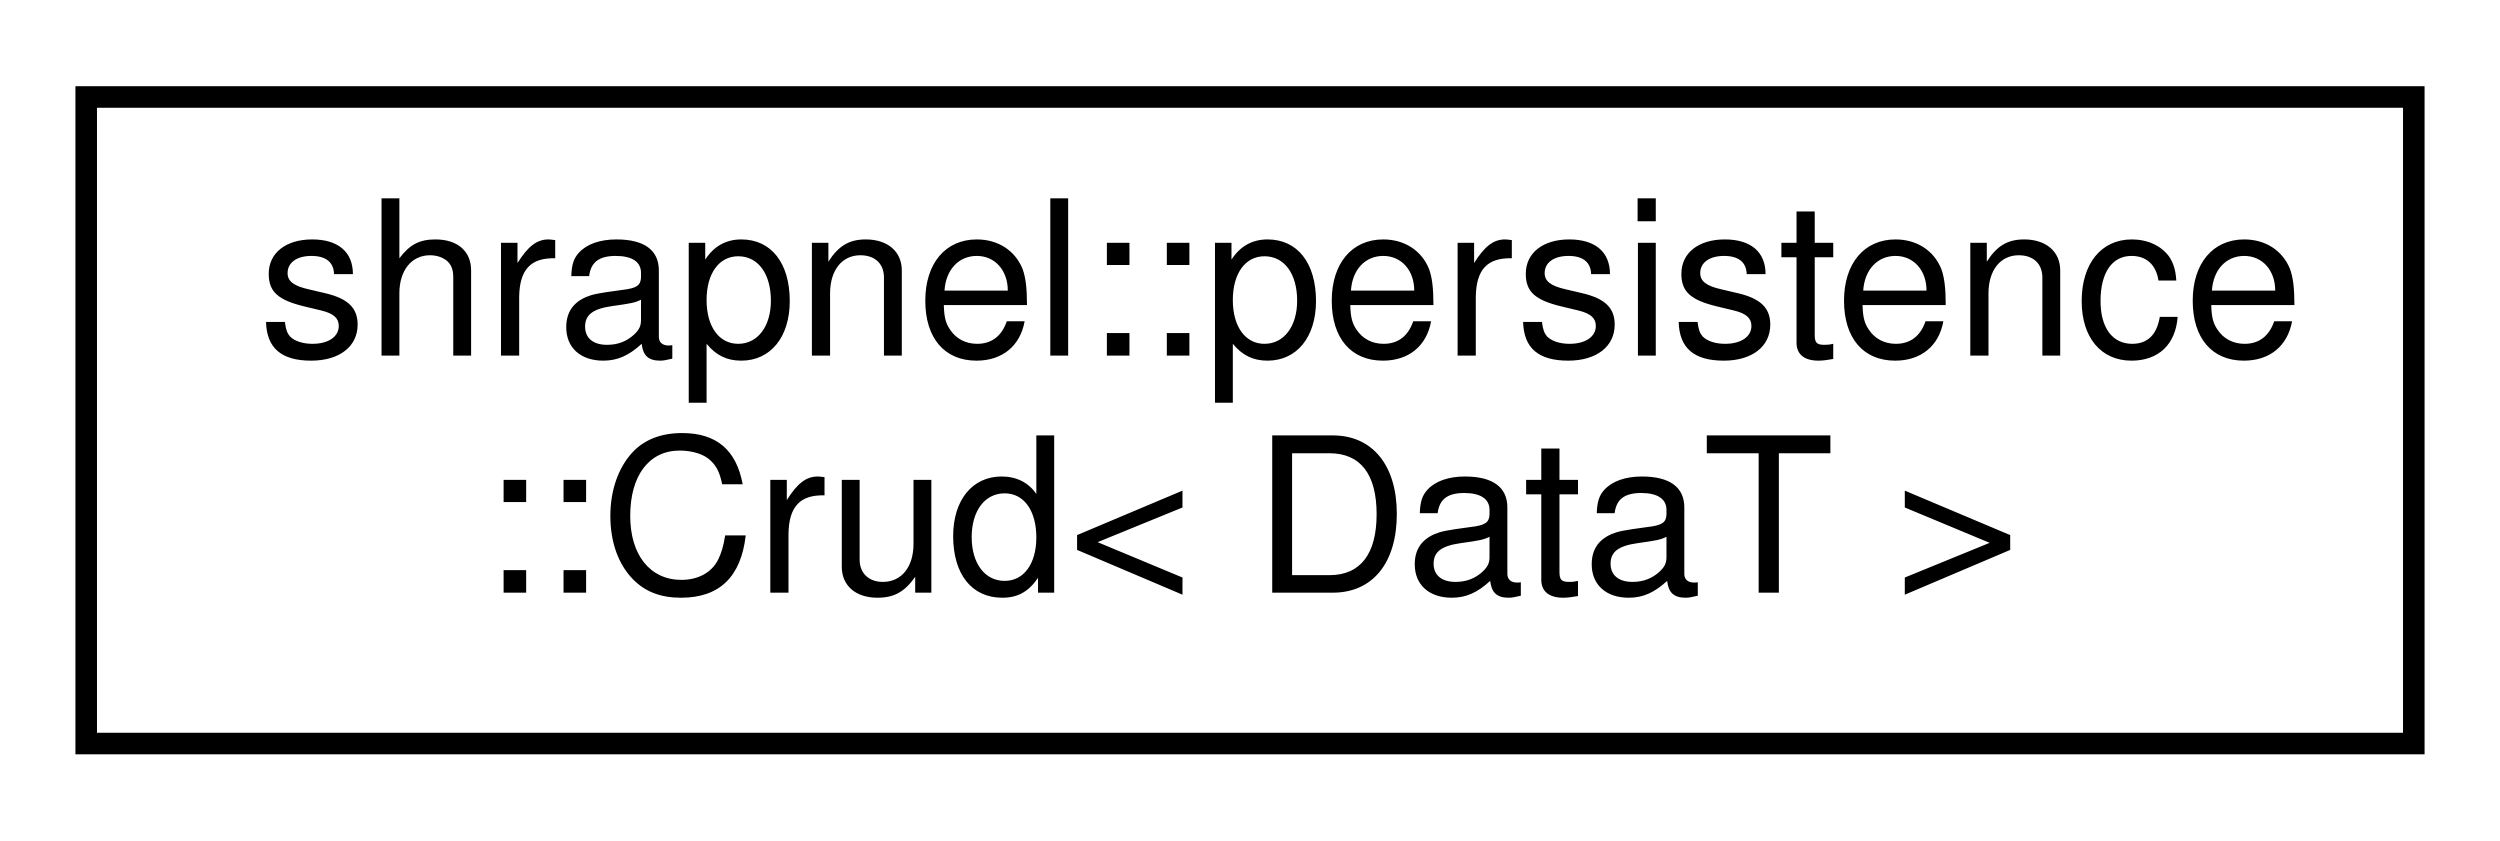
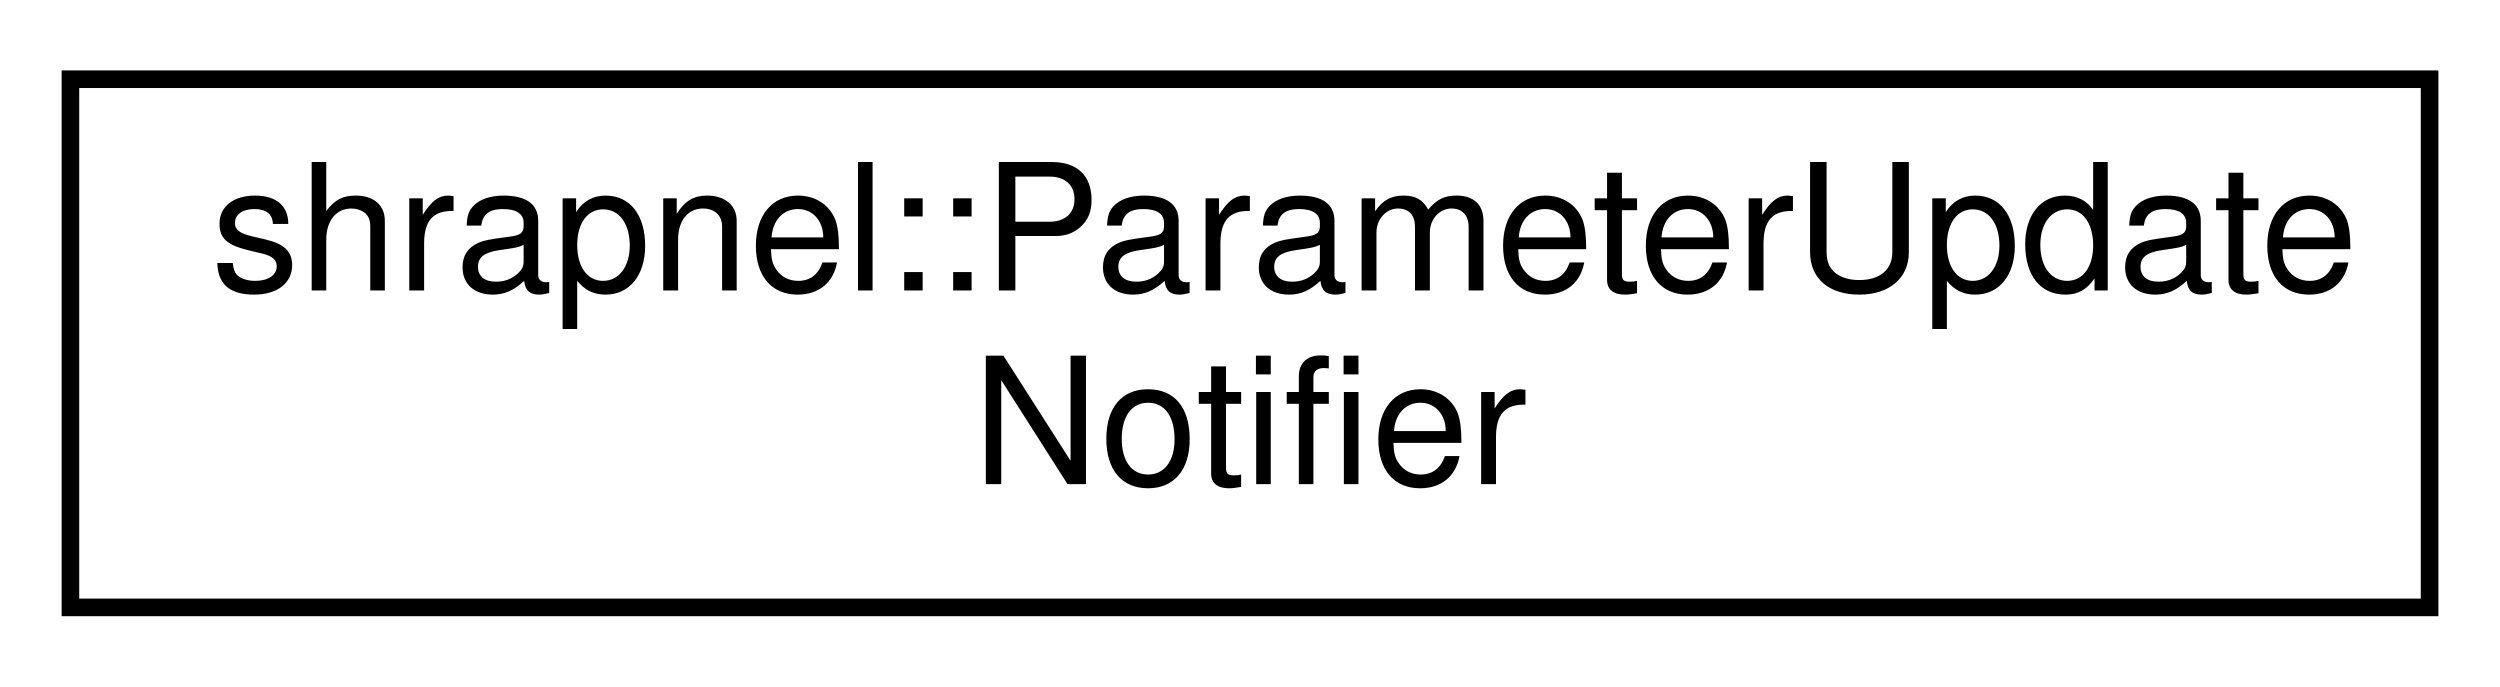
- <svg xmlns="http://www.w3.org/2000/svg" xmlns:xlink="http://www.w3.org/1999/xlink" width="116pt" height="39pt" viewBox="0.00 0.00 116.00 39.00">
+ <svg xmlns="http://www.w3.org/2000/svg" xmlns:xlink="http://www.w3.org/1999/xlink" width="142pt" height="39pt" viewBox="0.00 0.00 142.00 39.00">
  <g id="graph0" class="graph" transform="scale(1 1) rotate(0) translate(4 35)">
    <g id="node1" class="node">
      <g id="a_node1">
-         <a xlink:href="classshrapnel_1_1persistence_1_1Crud.html" target="_top" xlink:title=" ">
-           <polygon fill="none" stroke="black" points="0,-0.5 0,-30.5 108,-30.5 108,-0.5 0,-0.5" />
-           <text text-anchor="start" x="8" y="-18.5" font-family="Helvetica,sans-Serif" font-size="10.00">shrapnel::persistence</text>
-           <text text-anchor="middle" x="54" y="-7.5" font-family="Helvetica,sans-Serif" font-size="10.00">::Crud&lt; DataT &gt;</text>
+         <a xlink:href="classshrapnel_1_1ParameterUpdateNotifier.html" target="_top" xlink:title=" ">
+           <polygon fill="none" stroke="black" points="0,-0.5 0,-30.5 134,-30.5 134,-0.5 0,-0.5" />
+           <text text-anchor="start" x="8" y="-18.5" font-family="Helvetica,sans-Serif" font-size="10.00">shrapnel::ParameterUpdate</text>
+           <text text-anchor="middle" x="67" y="-7.5" font-family="Helvetica,sans-Serif" font-size="10.00">Notifier</text>
        </a>
      </g>
    </g>
  </g>
</svg>
